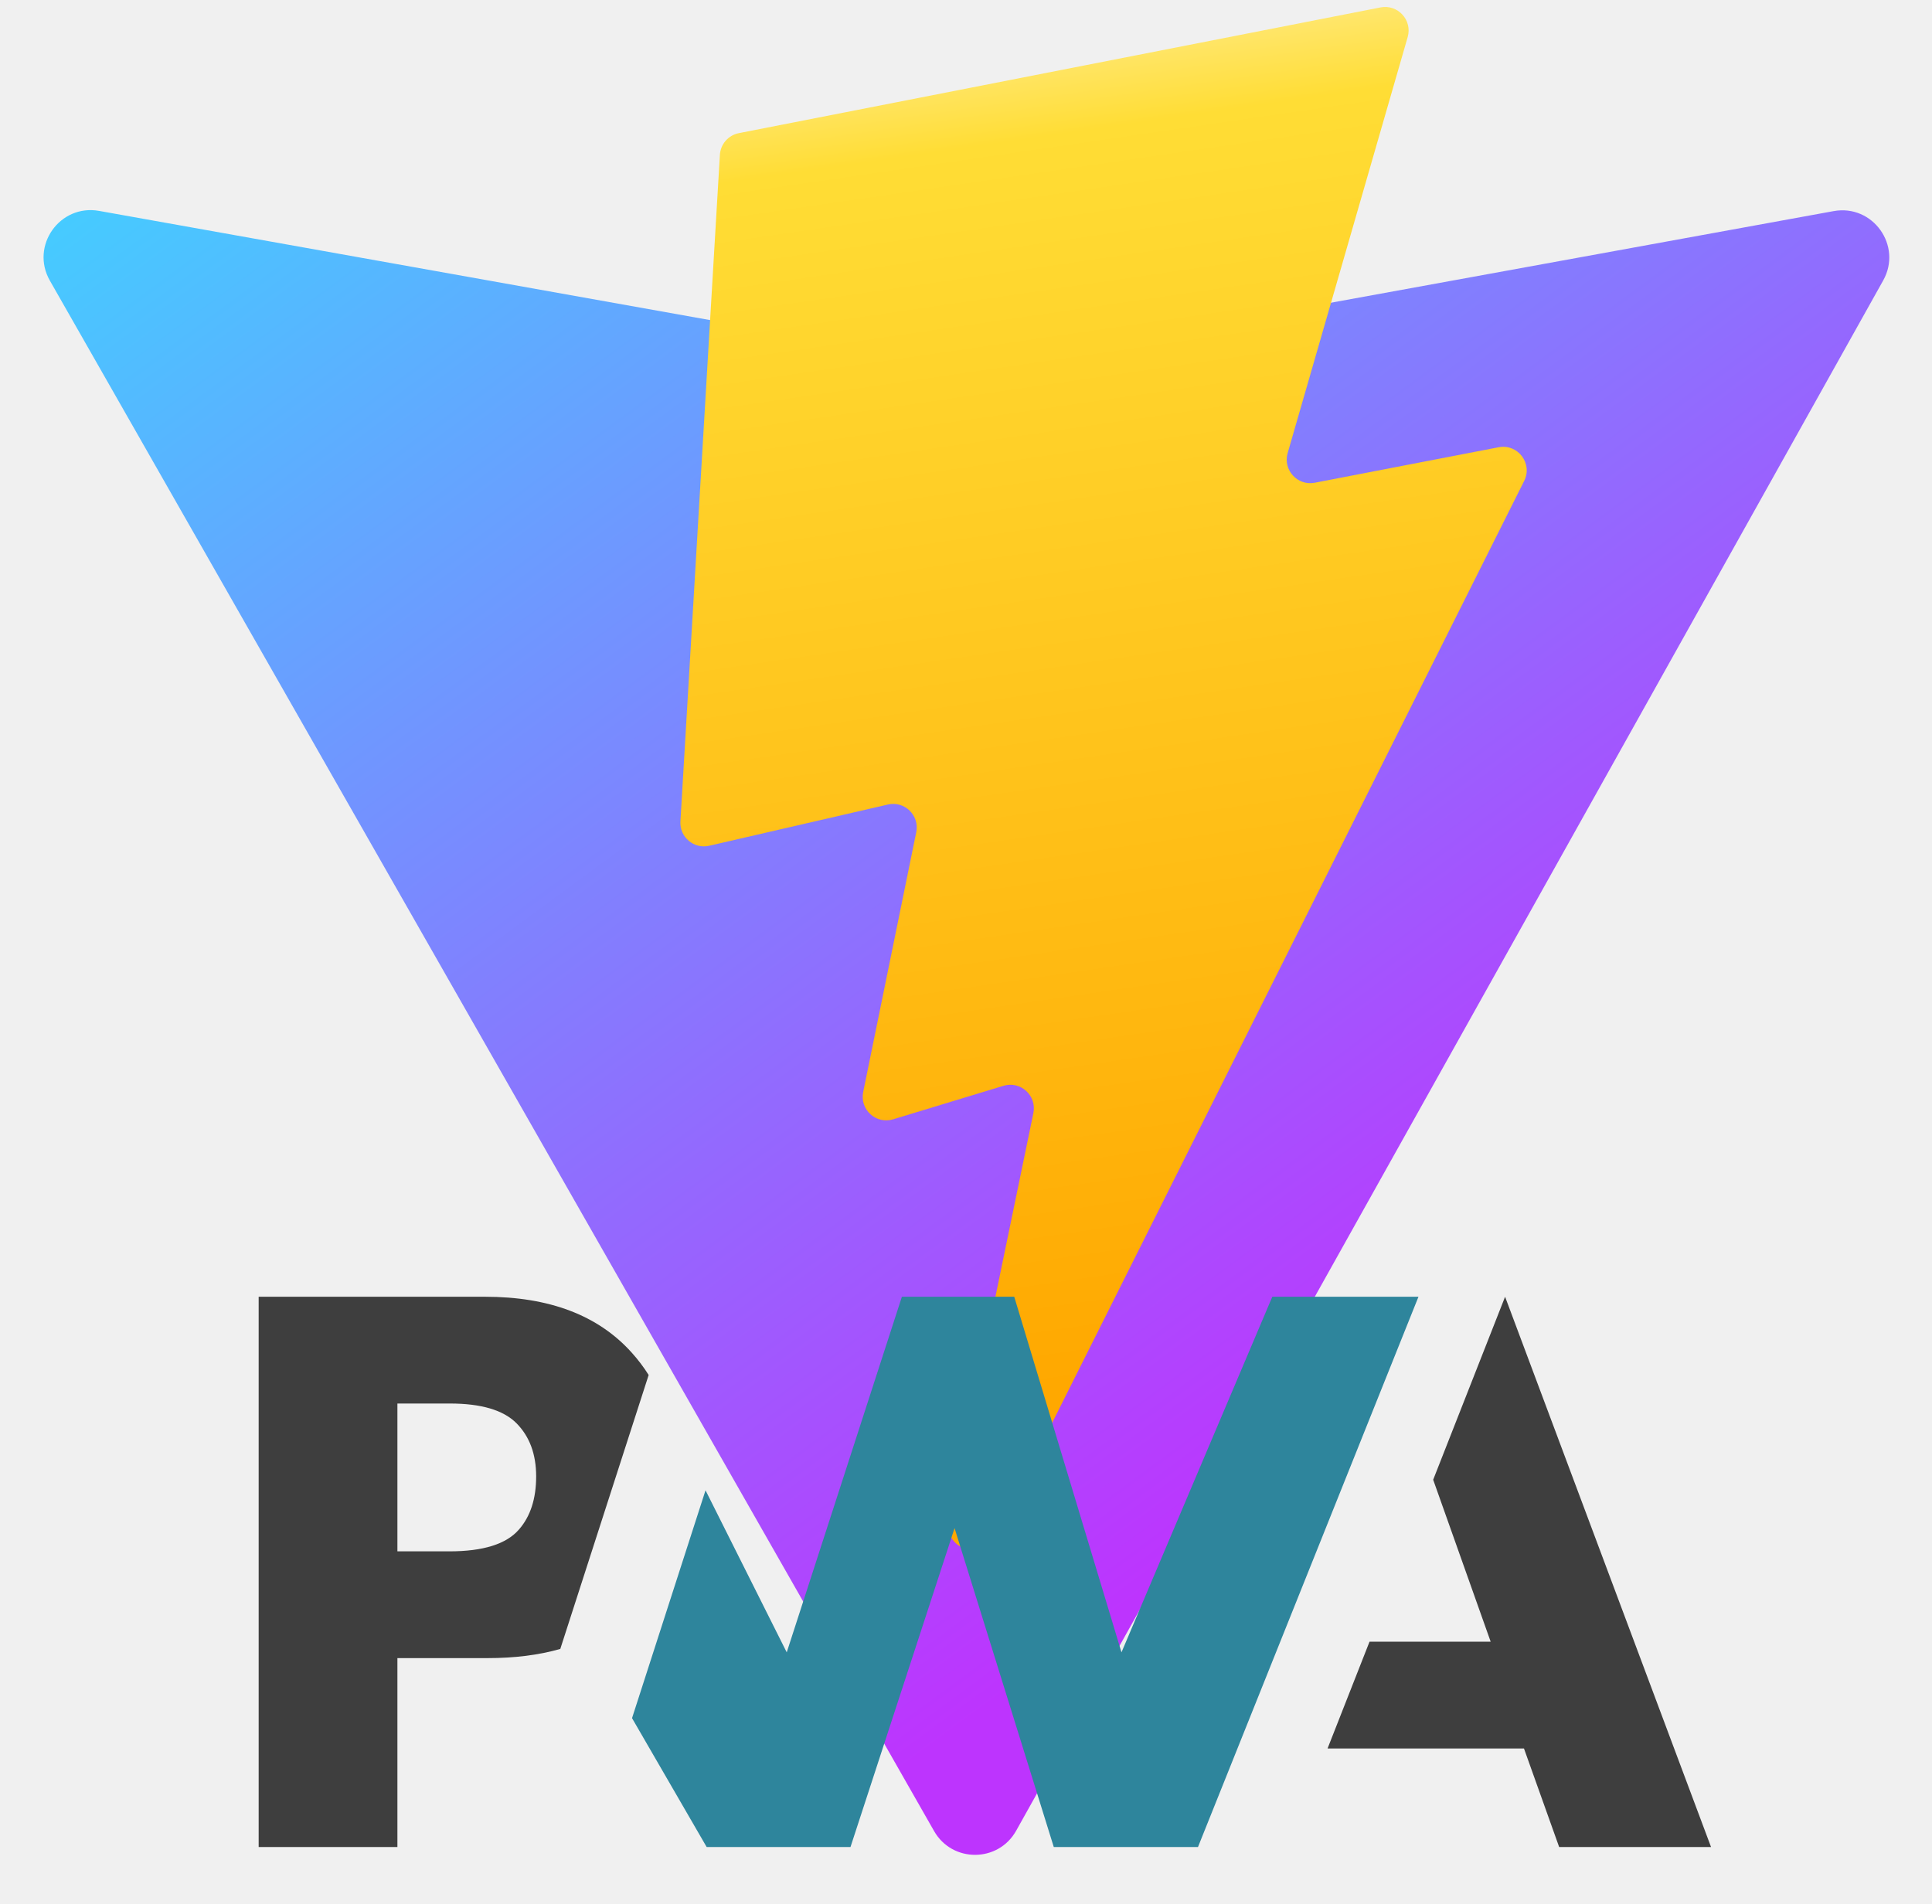
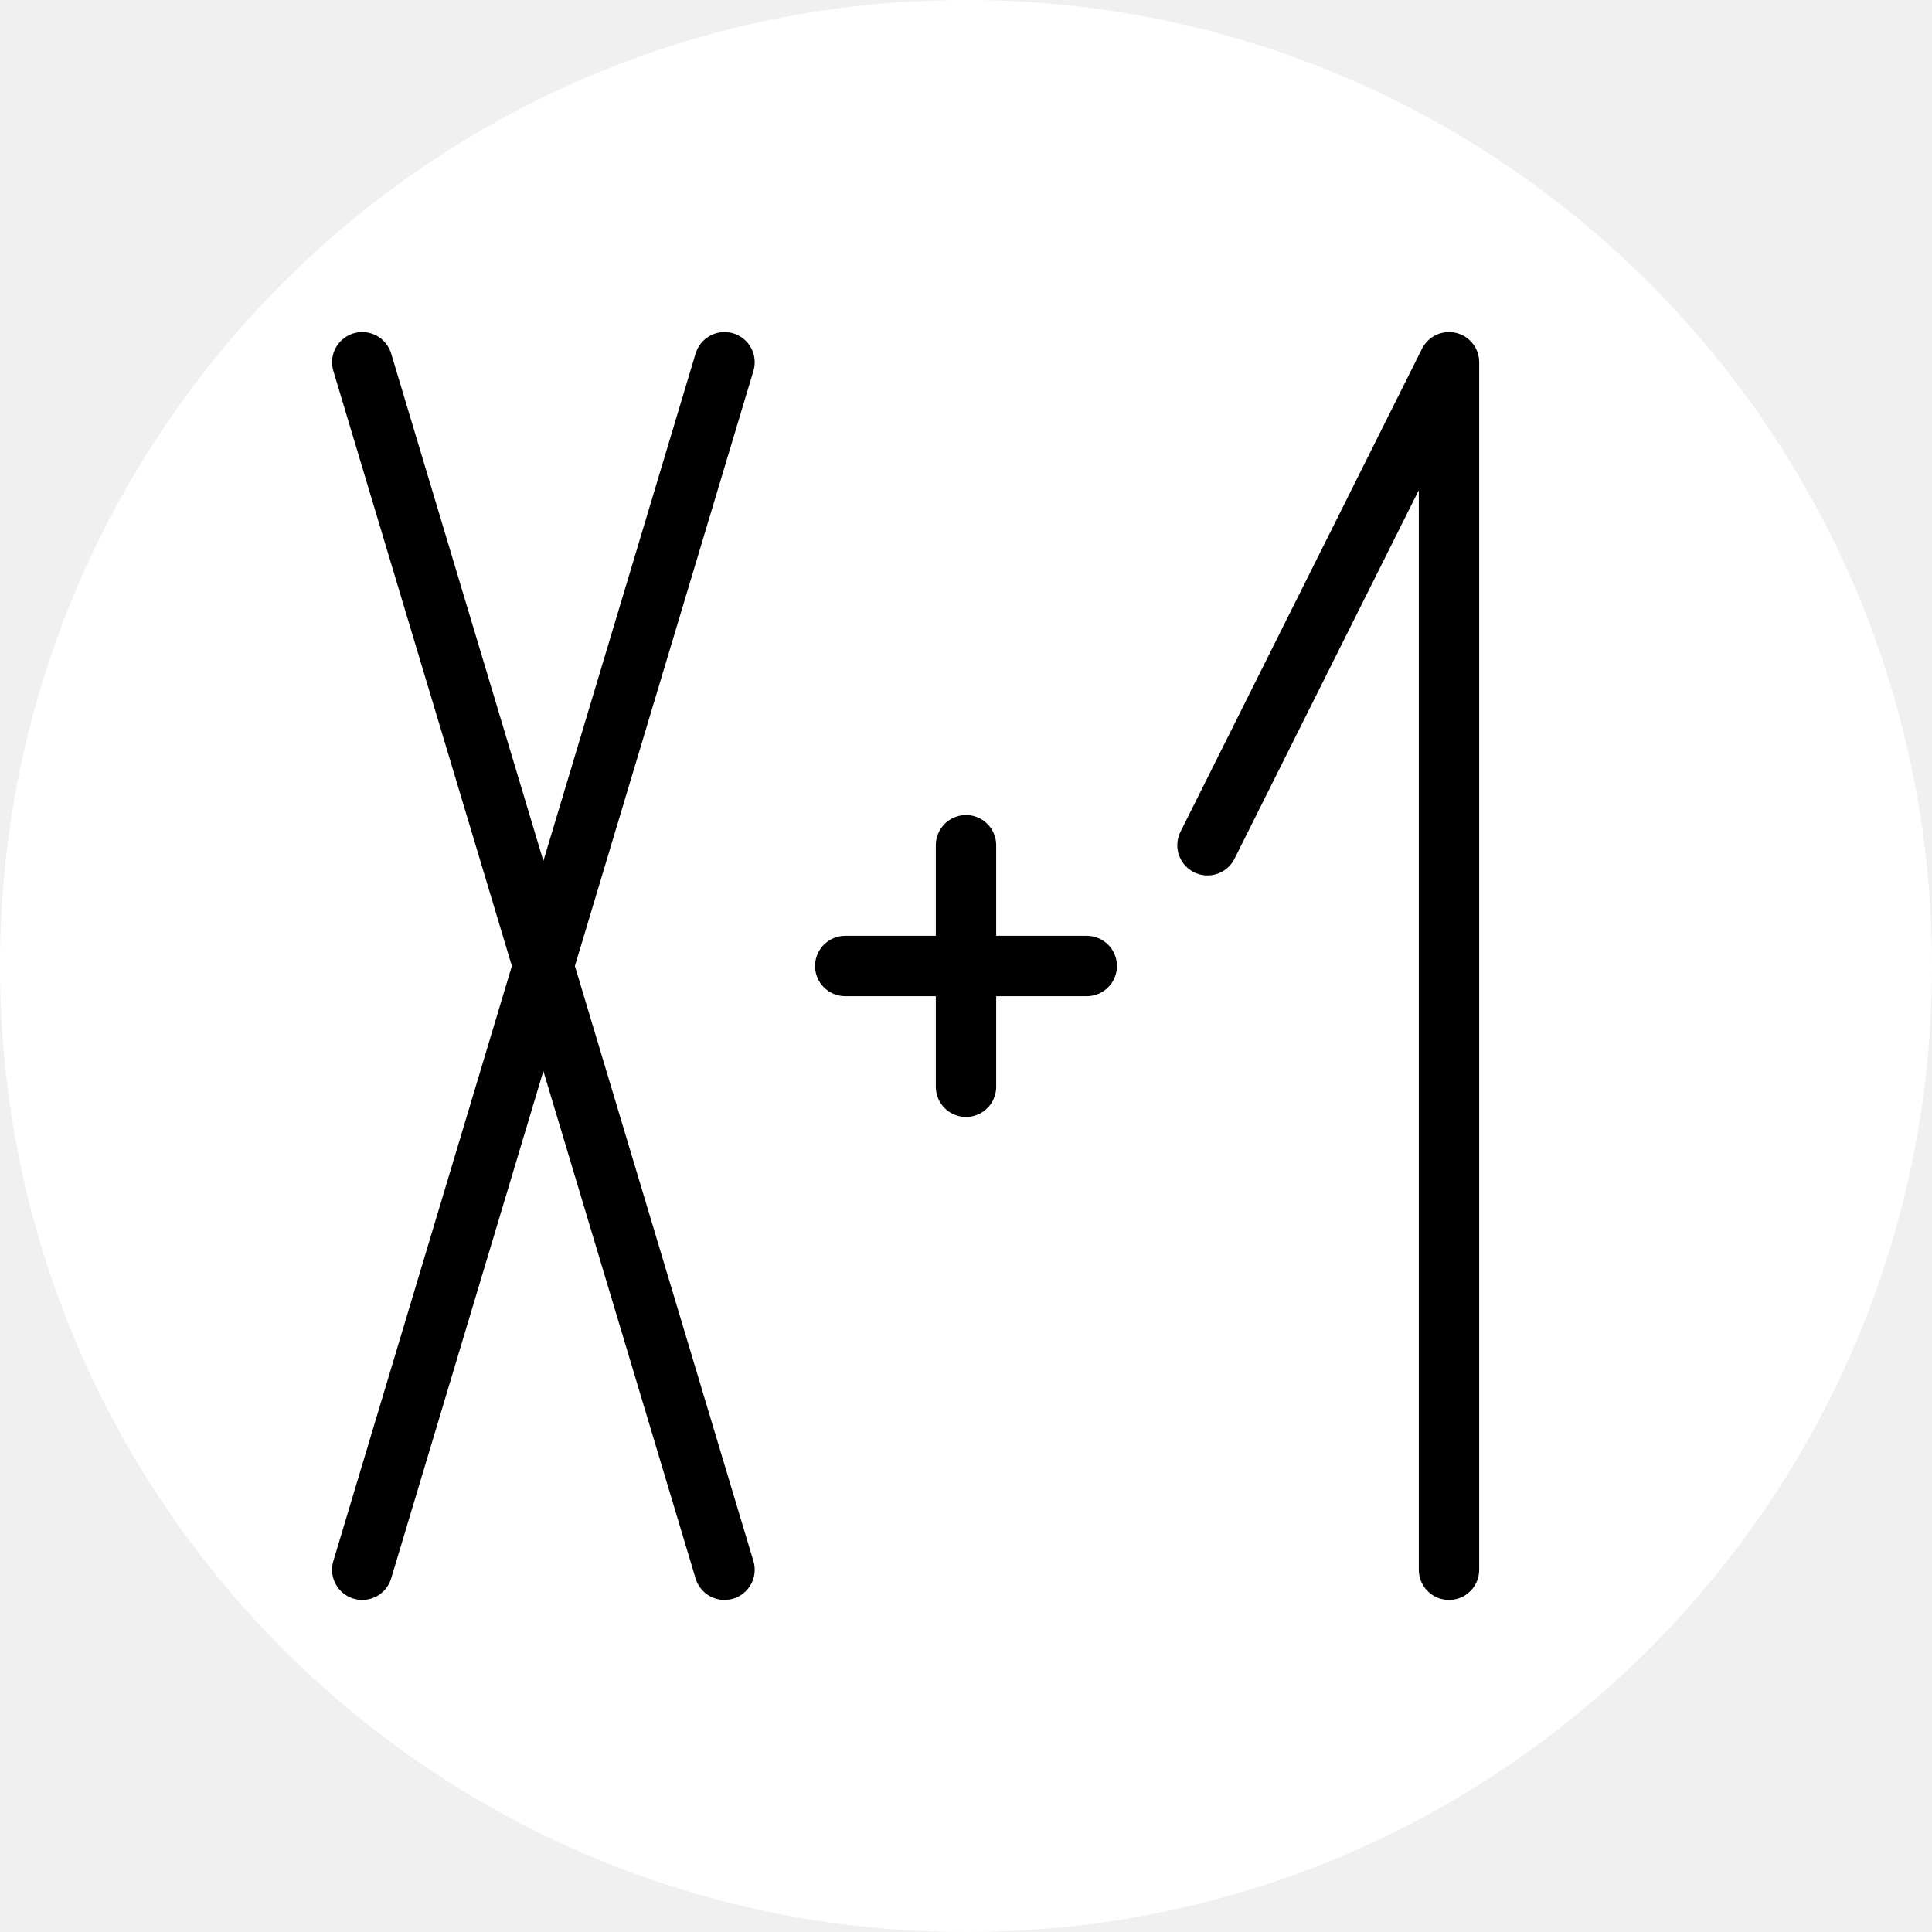
- <svg xmlns="http://www.w3.org/2000/svg" width="410" height="404" viewBox="0 0 410 404" fill="none" version="1.1" id="svg20">
-   <path d="M399.641 59.525L215.643 388.545C211.844 395.338 202.084 395.378 198.228 388.618L10.582 59.556C6.381 52.19 12.68 43.267 21.028 44.759L205.223 77.682C206.398 77.892 207.601 77.89 208.776 77.676L389.119 44.806C397.439 43.289 403.768 52.143 399.641 59.525Z" fill="url(#paint0_linear)" id="path2" />
-   <defs id="defs18">
-     <linearGradient id="paint0_linear" x1="6" y1="33" x2="235" y2="344" gradientUnits="userSpaceOnUse">
-       <stop stop-color="#41D1FF" id="stop6" />
-       <stop offset="1" stop-color="#BD34FE" id="stop8" />
-     </linearGradient>
-     <linearGradient id="paint1_linear" x1="194.651" y1="8.818" x2="236.076" y2="292.989" gradientUnits="userSpaceOnUse">
-       <stop stop-color="#FFEA83" id="stop11" />
-       <stop offset="0.083" stop-color="#FFDD35" id="stop13" />
-       <stop offset="1" stop-color="#FFA800" id="stop15" />
-     </linearGradient>
-   </defs>
-   <path d="M292.965 1.574L156.801 28.255C154.563 28.694 152.906 30.59 152.771 32.866L144.395 174.33C144.198 177.662 147.258 180.248 150.51 179.498L188.42 170.749C191.967 169.931 195.172 173.055 194.443 176.622L183.18 231.775C182.422 235.487 185.907 238.661 189.532 237.56L212.947 230.446C216.577 229.344 220.065 232.527 219.297 236.242L201.398 322.875C200.278 328.294 207.486 331.249 210.492 326.603L212.5 323.5L323.454 102.072C325.312 98.365 322.108 94.137 318.036 94.923L279.014 102.454C275.347 103.161 272.227 99.746 273.262 96.158L298.731 7.867C299.767 4.273 296.636 0.855 292.965 1.574Z" fill="url(#paint1_linear)" id="path4" />
-   <g id="layer1">
-     <g id="g8" transform="matrix(0.1578966,0,0,0.1589033,54.89293,275.2164)">
-       <path fill="#3d3d3d" fill-opacity="1" stroke-width="0.2" stroke-linejoin="round" d="m 1436.62,603.304 56.39,-142.599 h 162.82 L 1578.56,244.39 1675.2,5.28336e-4 1952,734.933 h -204.13 l -47.3,-131.629 z" id="path2-1" style="fill:#3e3e3e;fill-opacity:1" />
-       <path fill="#5a0fc8" fill-opacity="1" stroke-width="0.2" stroke-linejoin="round" d="M 1262.47,734.935 1558.79,0.002 1362.34,0.003 1159.64,474.933 1015.5,0.004 H 864.499 L 709.731,474.933 600.585,258.517 501.812,562.819 602.096,734.935 h 193.331 l 139.857,-425.91 133.346,425.91 z" id="path4-4" style="fill:#2e859c;fill-opacity:1" />
-       <path fill="#3d3d3d" fill-opacity="1" stroke-width="0.2" stroke-linejoin="round" d="m 186.476,482.643 h 121.003 c 36.654,0 69.293,-4.091 97.917,-12.273 l 31.293,-96.408 87.459,-269.446 C 517.484,93.954 509.876,83.967 501.324,74.557 456.419,24.852 390.719,4.06265e-4 304.222,4.06265e-4 H -3.8147e-6 V 734.933 H 186.476 Z M 346.642,169.079 c 17.54,17.653 26.309,41.276 26.309,70.871 0,29.822 -7.713,53.474 -23.138,70.956 -16.91,19.425 -48.047,29.137 -93.409,29.137 H 186.476 V 142.598 h 70.442 c 42.277,0 72.185,8.827 89.724,26.481 z" id="path6" style="fill:#3e3e3e;fill-opacity:1" />
-     </g>
-   </g>
+ <svg xmlns="http://www.w3.org/2000/svg" width="64" height="64">
+   <circle r="32" cx="32" cy="32" fill="white" />
+   <path d="M24 52 12 12M24 12 12 52" fill="none" stroke="black" stroke-opacity="1" stroke-width="2" stroke-linecap="round" stroke-linejoin="round" opacity="1" />
+   <path d="M28 32h8m-4-4v8" fill="none" stroke="black" stroke-opacity="1" stroke-width="2" stroke-linecap="round" stroke-linejoin="round" />
+   <path d="M48 52v-40l-8 16" fill="none" stroke="black" stroke-opacity="1" stroke-width="2" stroke-linecap="round" stroke-linejoin="round" />
</svg>
